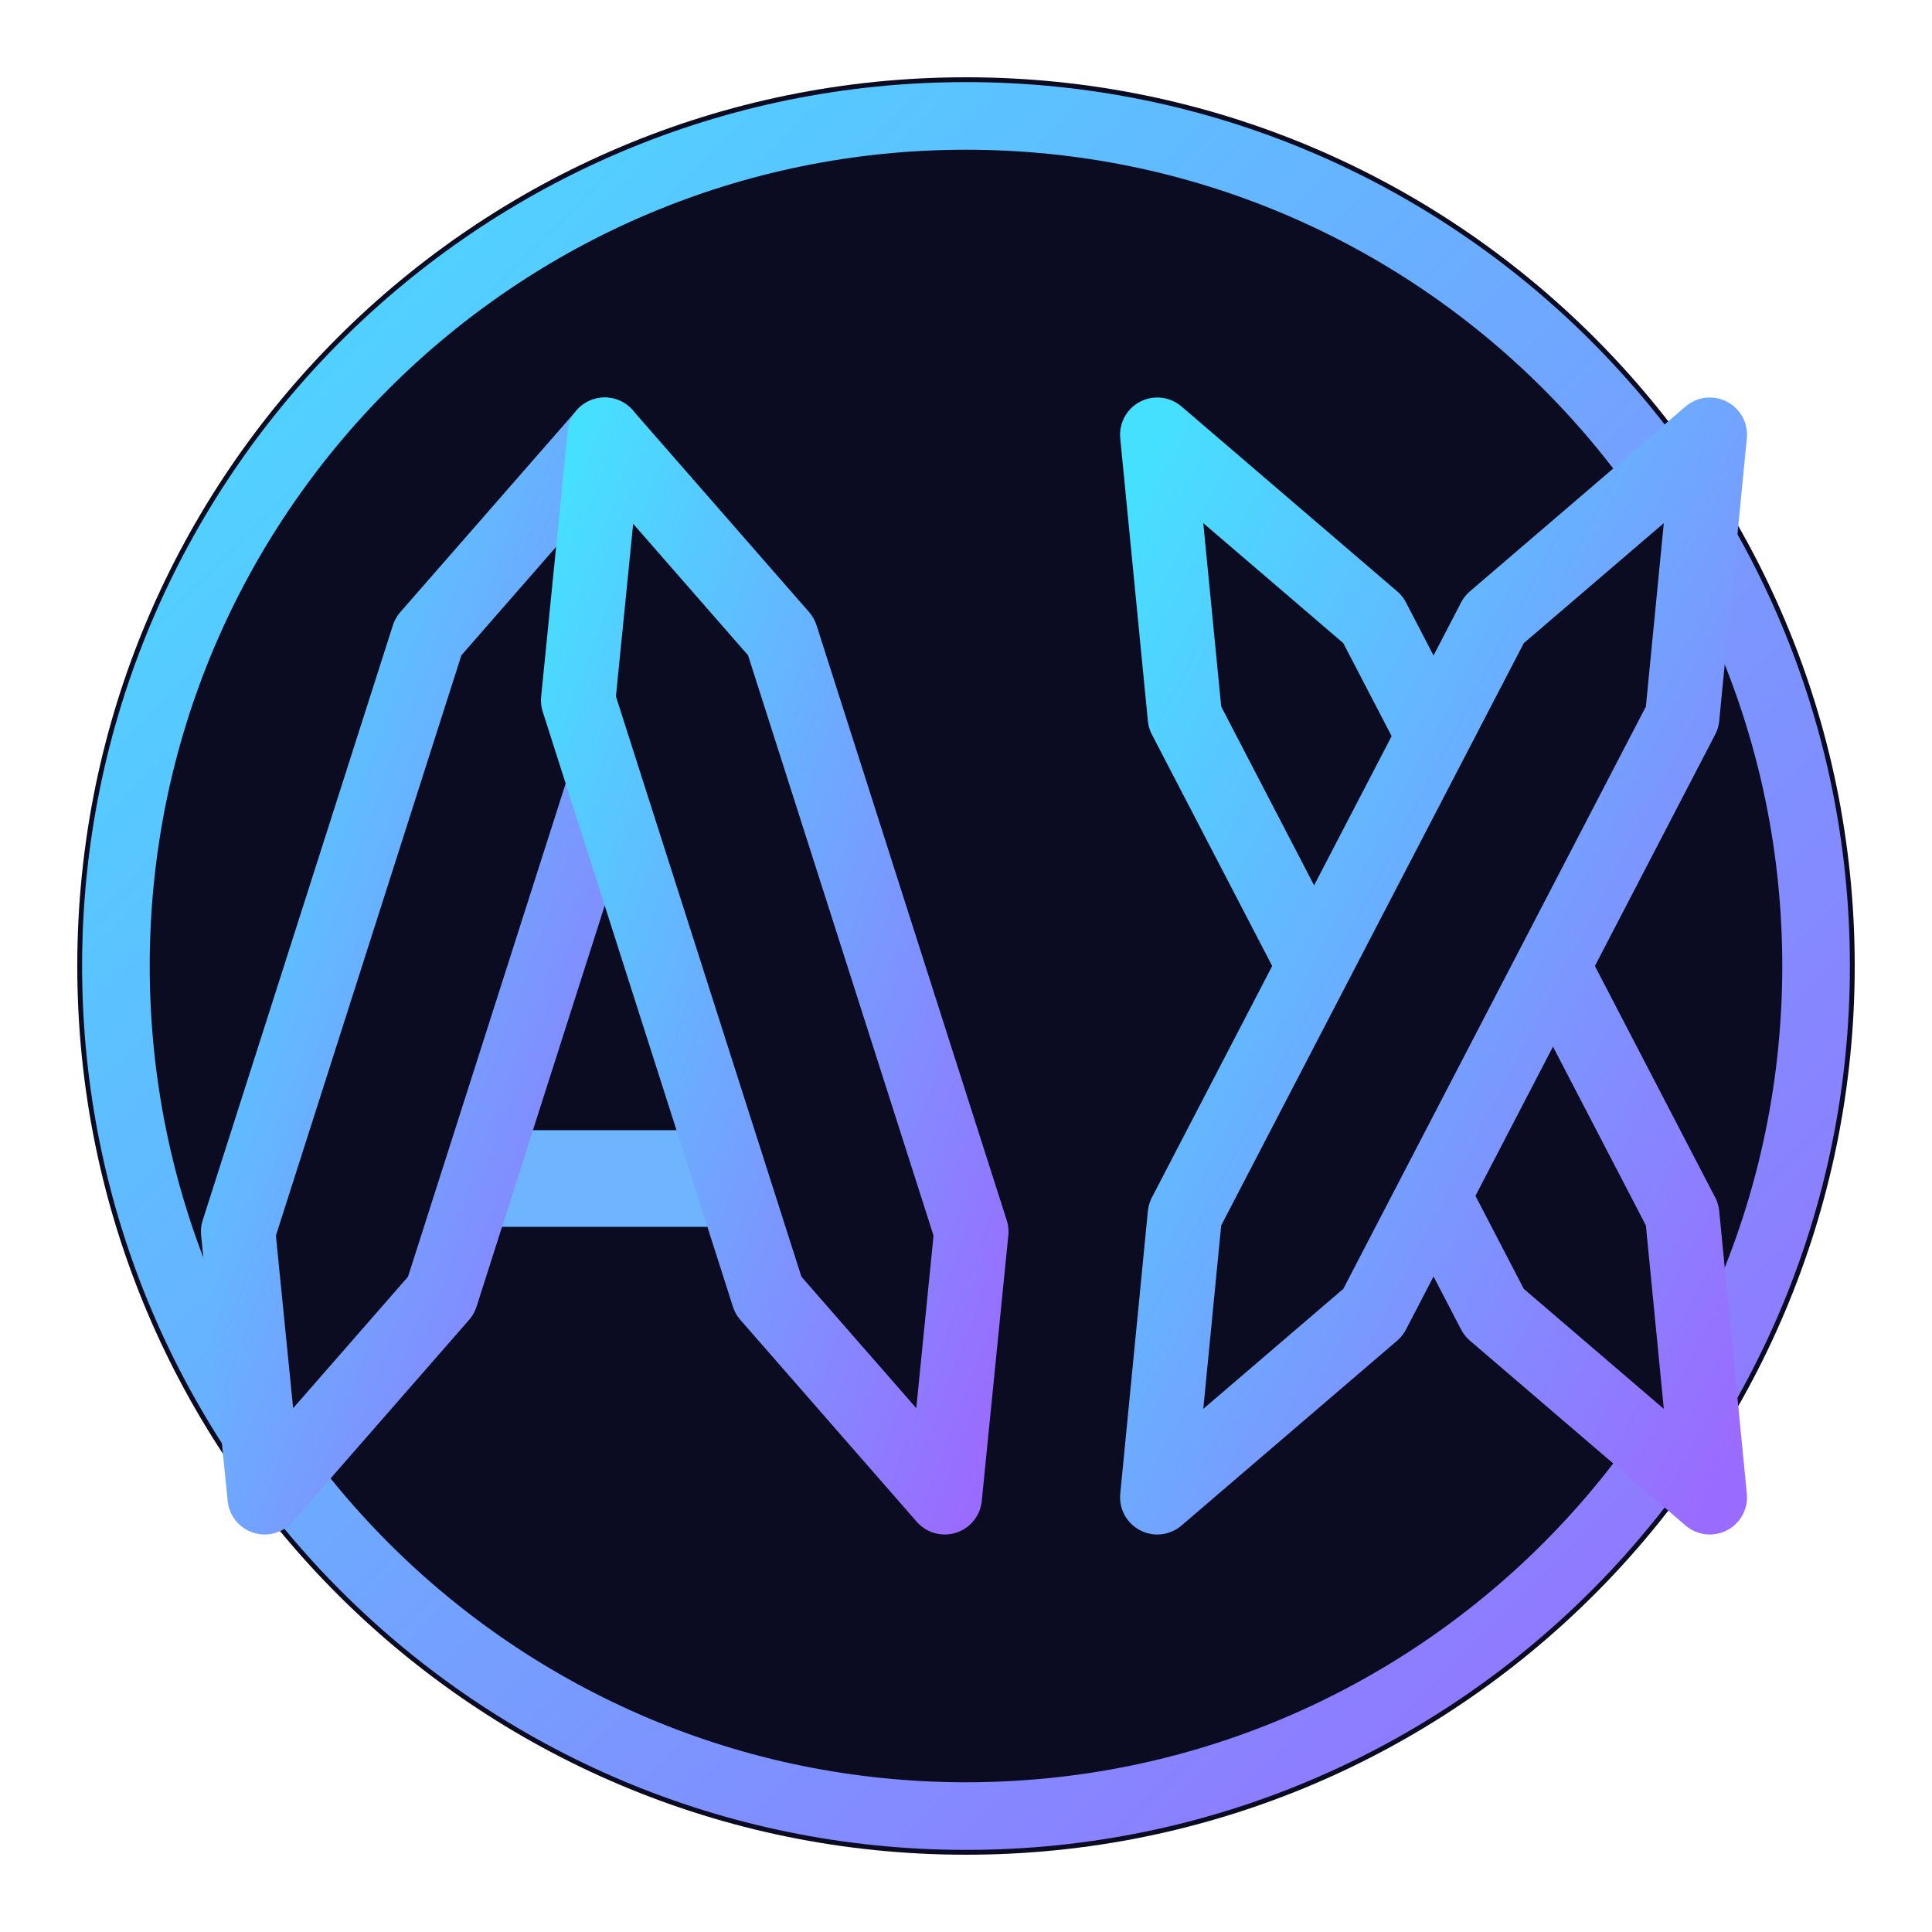
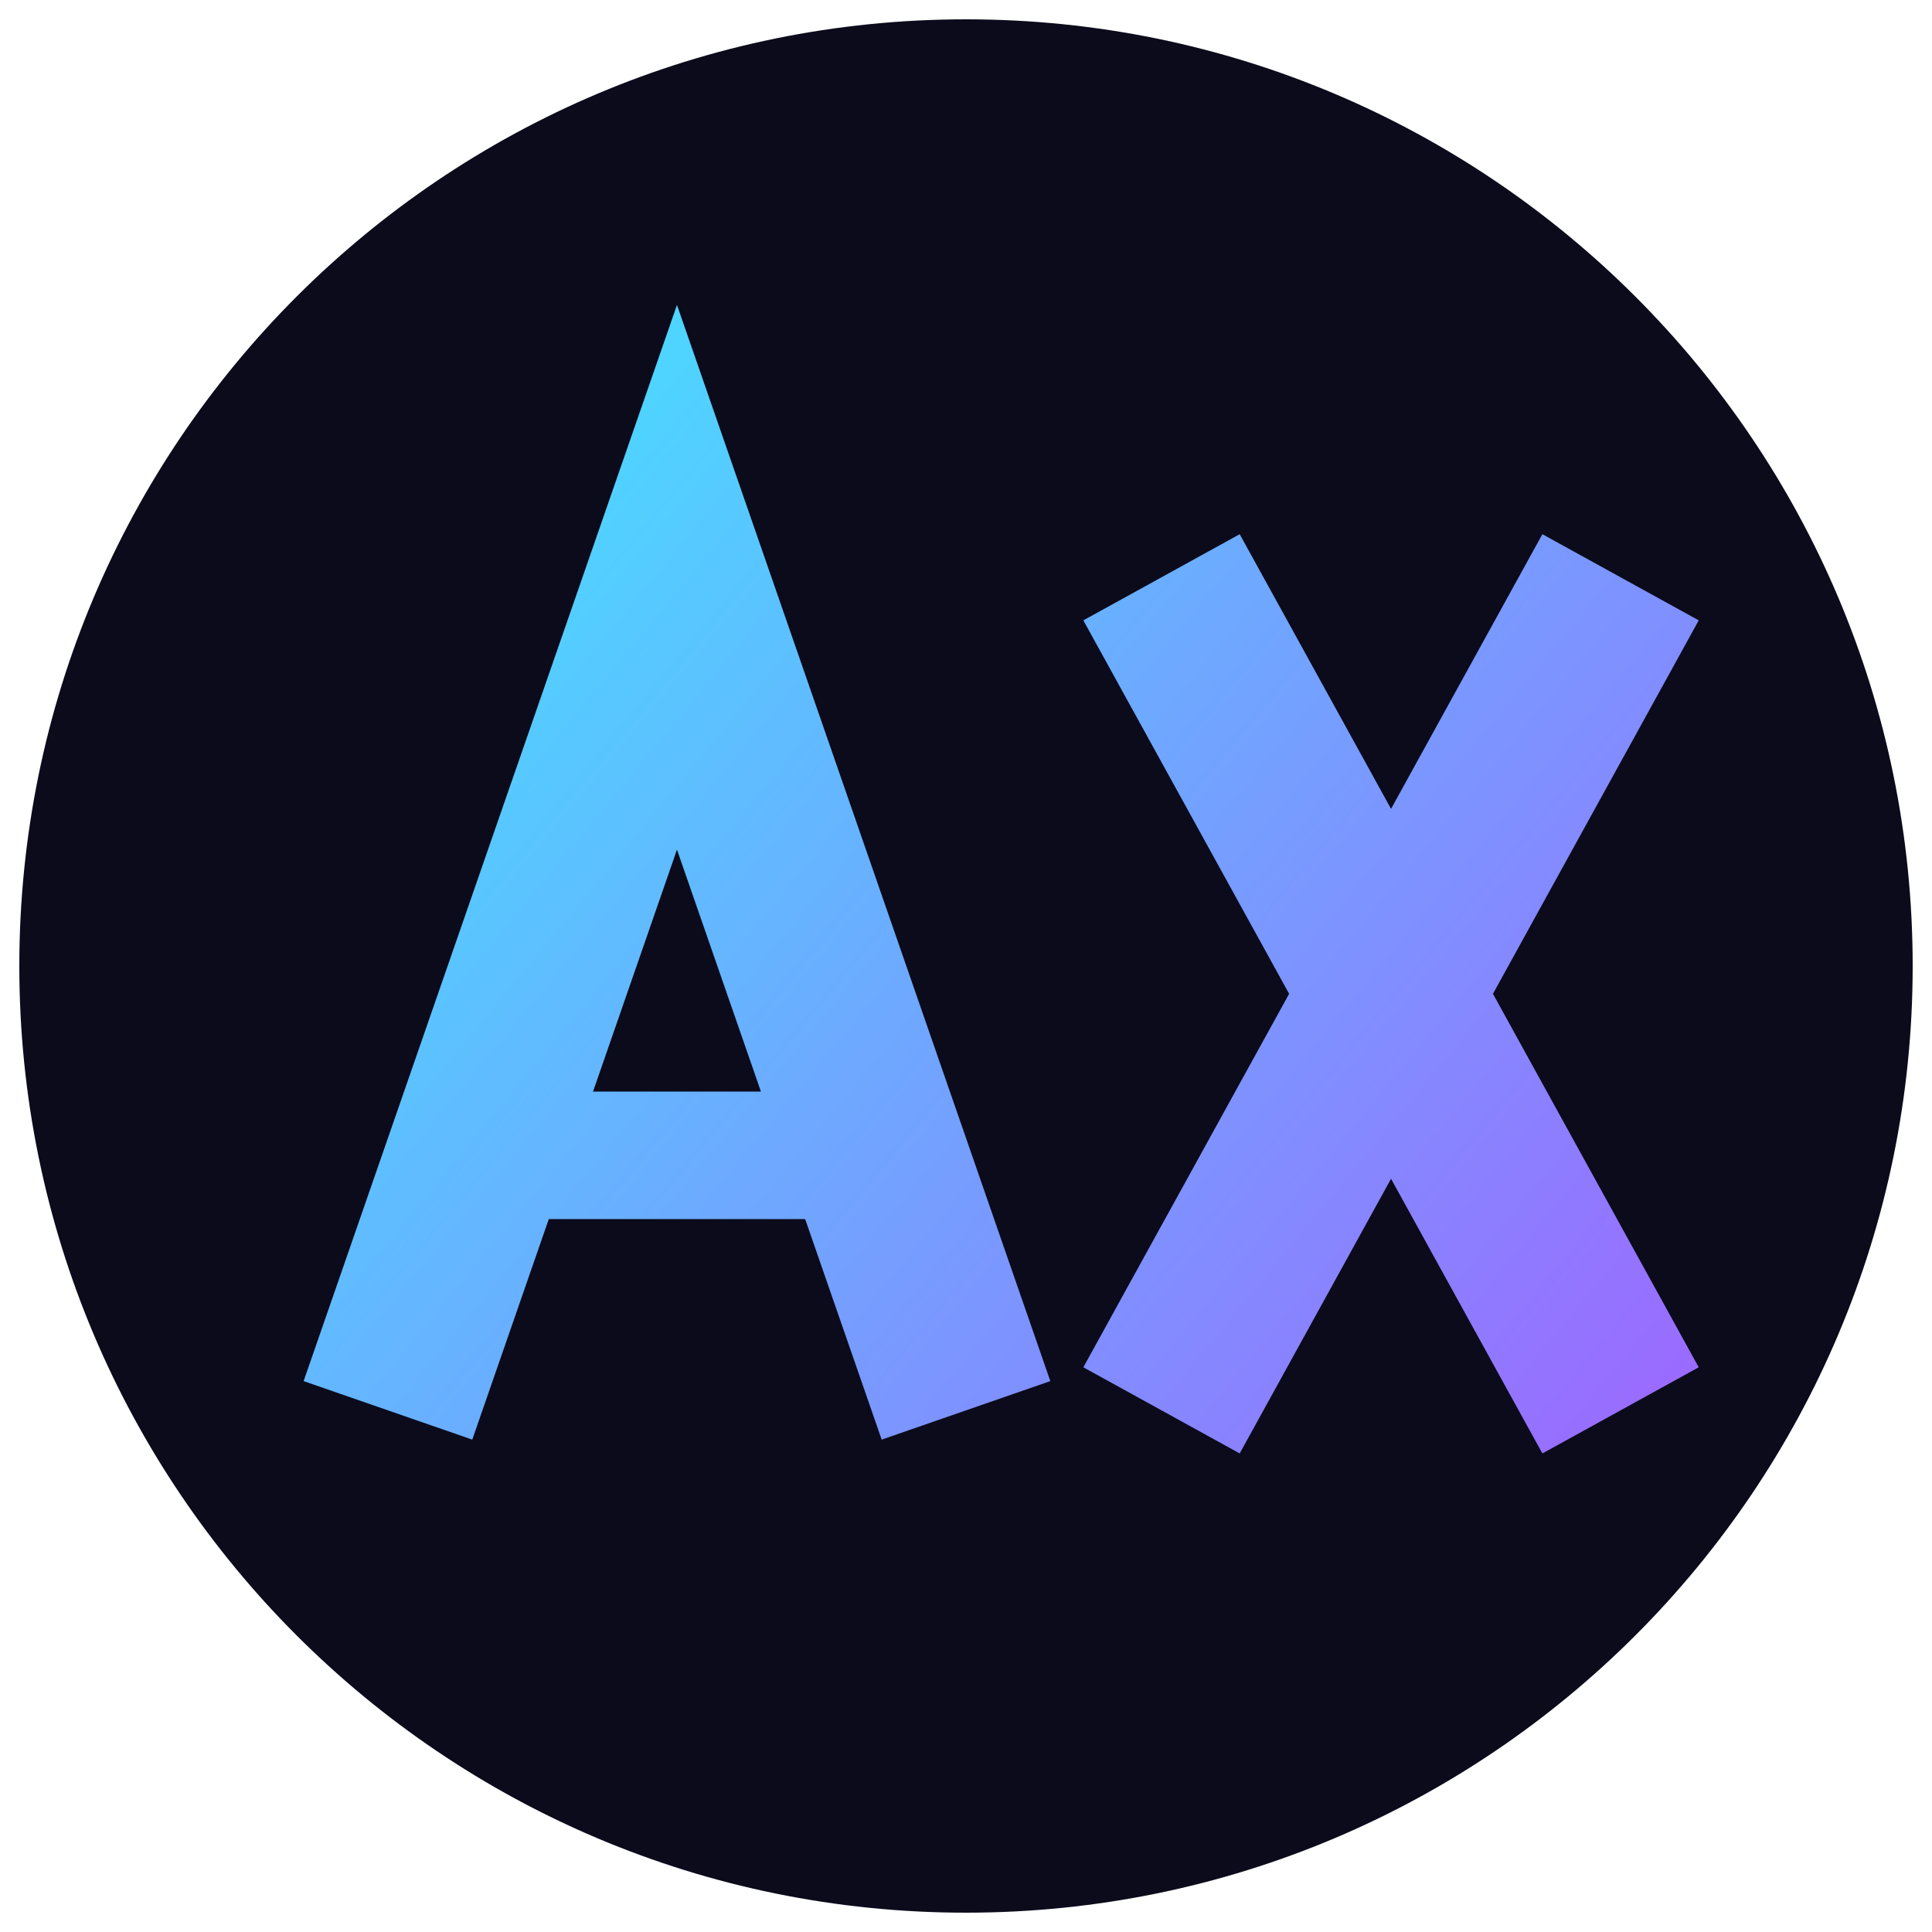
<svg xmlns="http://www.w3.org/2000/svg" viewBox="0 0 200 200" role="img" aria-label="ProduAVX">
  <defs>
-     <linearGradient id="gf" x1="0" y1="0" x2="1" y2="1">
+     <linearGradient id="gf" gradientUnits="userSpaceOnUse" x1="30" y1="40" x2="175" y2="160">
      <stop offset="0" stop-color="#46e0ff" />
      <stop offset="1" stop-color="#9a6bff" />
    </linearGradient>
  </defs>
-   <circle cx="100" cy="100" r="92" fill="#0b0b22" />
-   <circle cx="100" cy="100" r="88" fill="none" stroke="url(#gf)" stroke-width="7" />
-   <g transform="translate(100 100) scale(1.1) translate(-100 -102)">
-     <path d="M53 122H83" stroke="#6fb4ff" stroke-width="9.1" stroke-linecap="round" />
-     <path d="M34.0 152.0L50.6 133.0L68.5 77.0L66.0 52.0L49.4 71.0L31.5 127.0Z" fill="#0b0b22" stroke="url(#gf)" stroke-width="7" stroke-linejoin="round" />
-     <path d="M98.0 152.0L100.5 127.0L82.6 71.0L66.0 52.0L63.5 77.0L81.4 133.0Z" fill="#0b0b22" stroke="url(#gf)" stroke-width="7" stroke-linejoin="round" />
-     <path d="M118.0 52.0L120.6 78.6L149.7 134.6L170.0 152.0L167.4 125.4L138.3 69.4Z" fill="#0b0b22" stroke="url(#gf)" stroke-width="7" stroke-linejoin="round" />
-     <path d="M170.0 52.0L149.7 69.4L120.6 125.4L118.0 152.0L138.3 134.6L167.4 78.6Z" fill="#0b0b22" stroke="url(#gf)" stroke-width="7" stroke-linejoin="round" />
+   <circle cx="100" cy="100" r="98" fill="#0b0b1c" />
+   <g transform="translate(100 102) scale(.88) translate(-100 -102)" fill="none" stroke="url(#gf)" stroke-width="21" stroke-linejoin="miter">
+     <path d="M32 152L66 54L100 152" />
+     <path d="M48 122H84" stroke-width="15" />
+     <path d="M123 54L177 152M177 54L123 152" />
  </g>
</svg>
